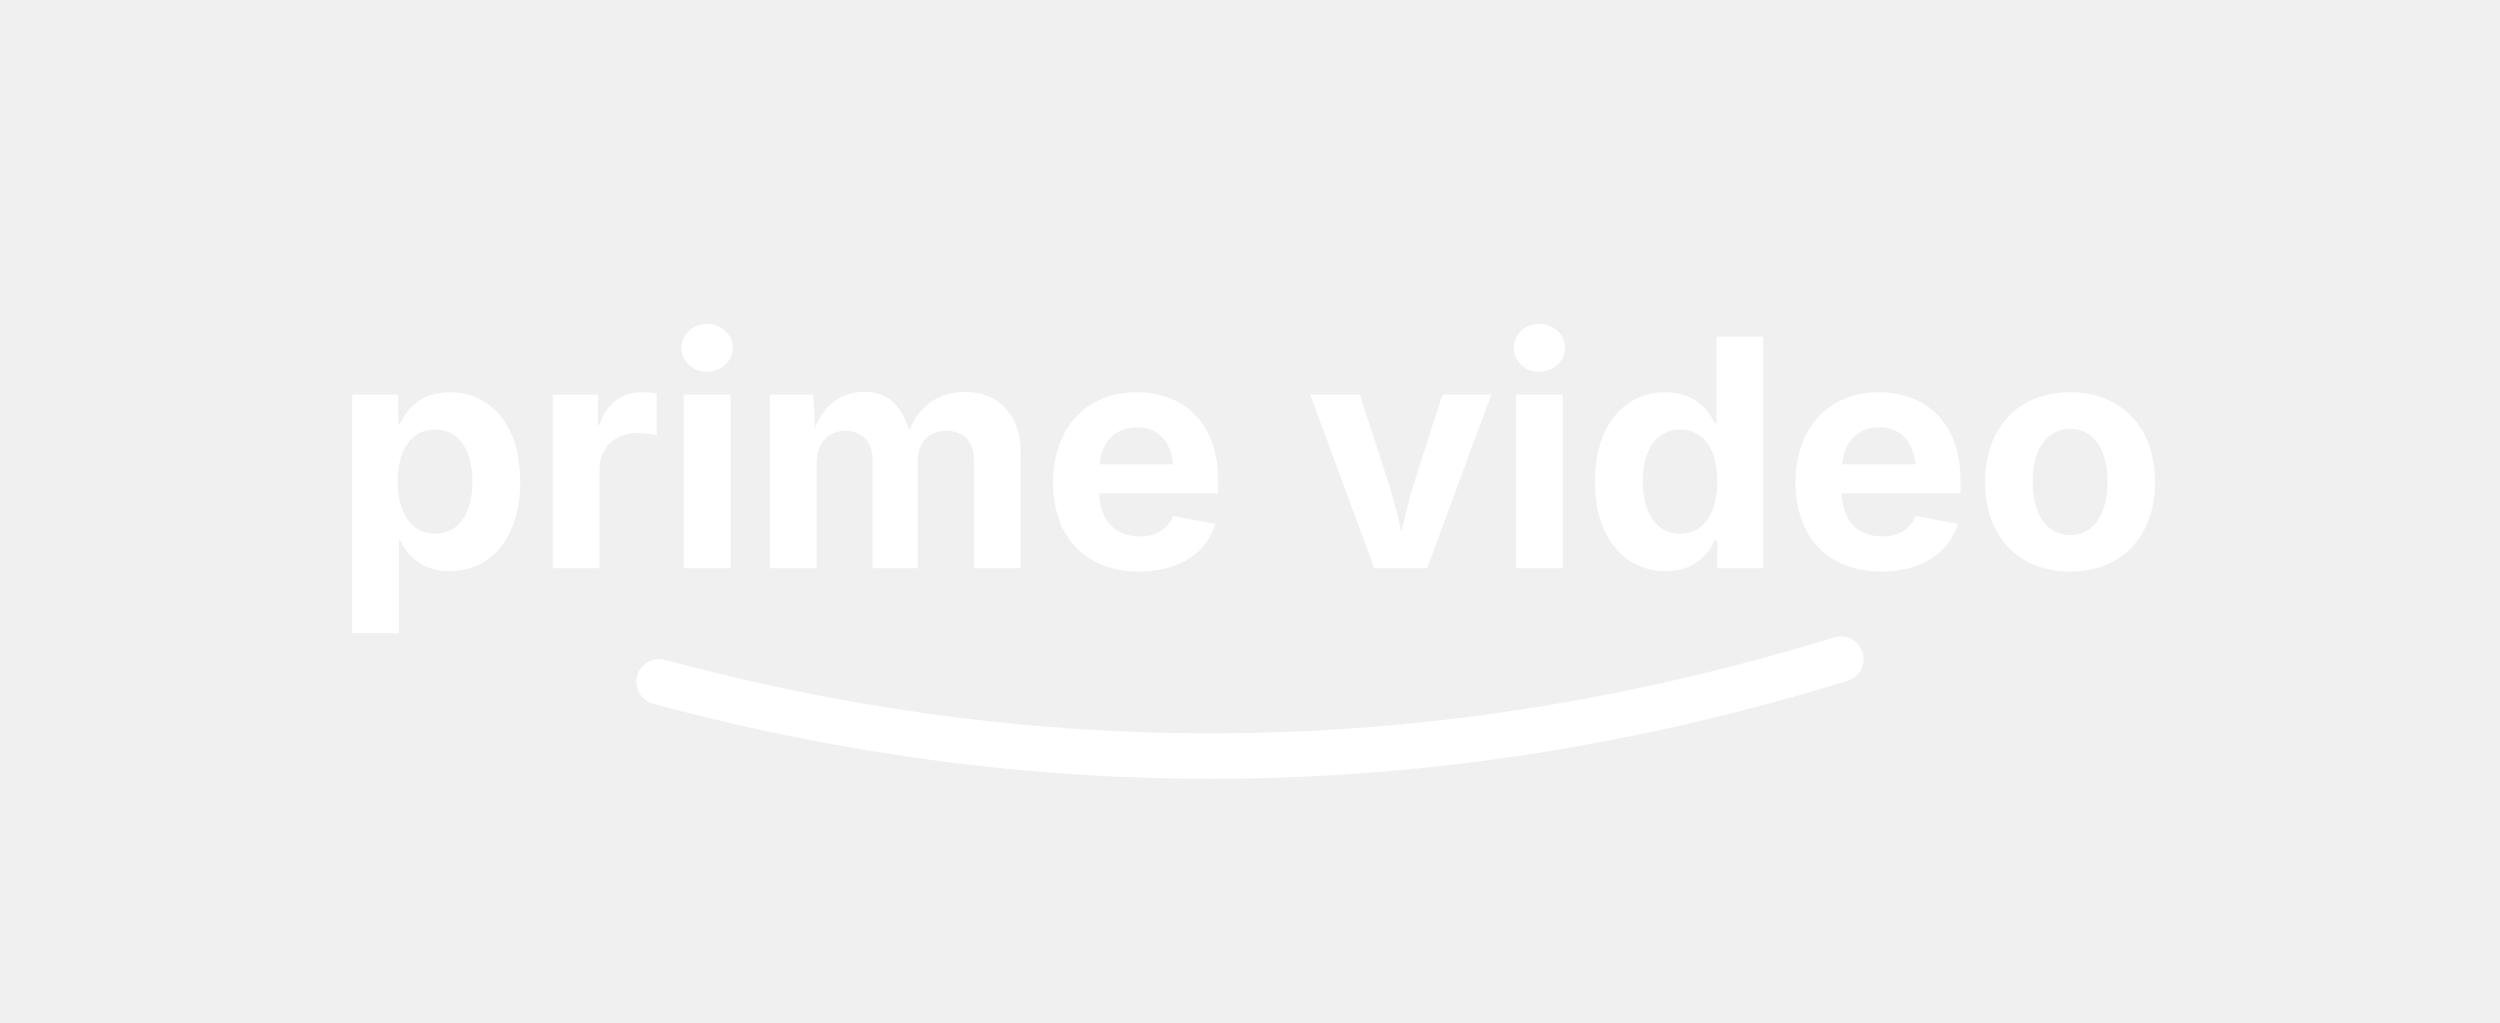
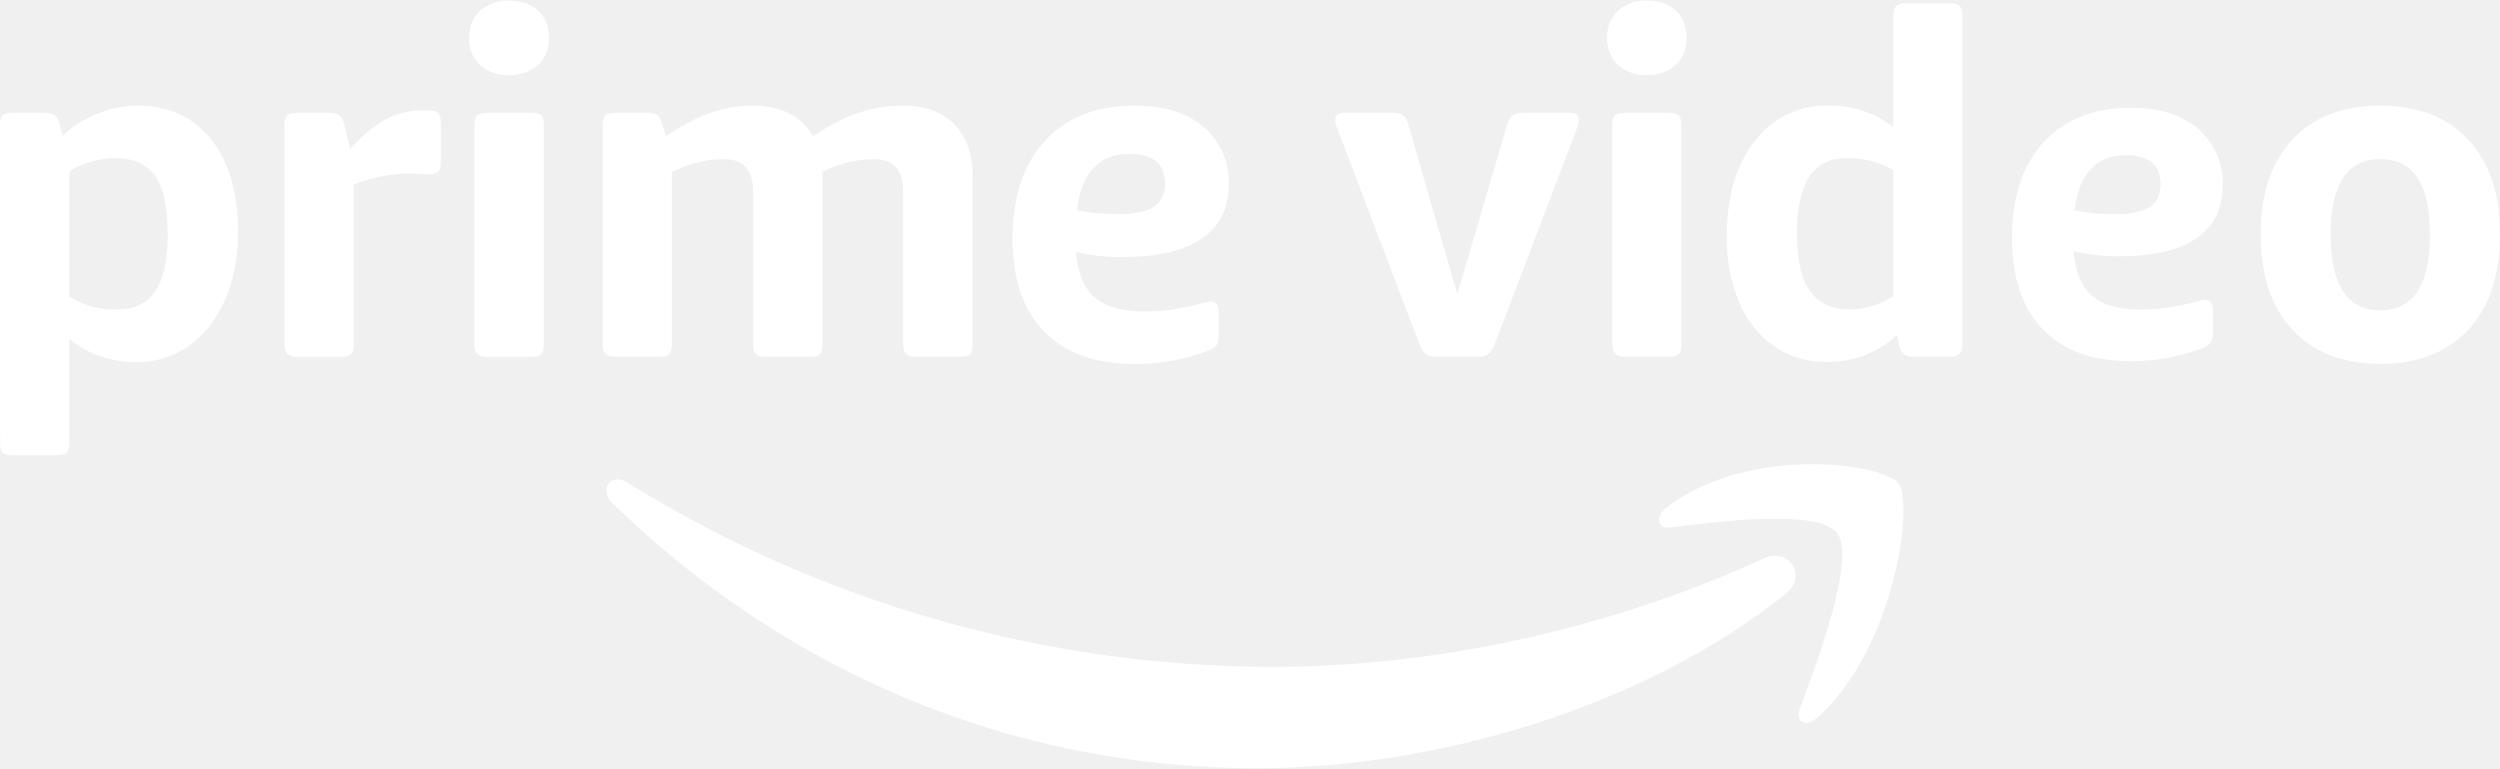
- <svg xmlns="http://www.w3.org/2000/svg" viewBox="0 0 220 90">
-   <text x="110" y="50" text-anchor="middle" font-family="Inter, sans-serif" font-weight="700" font-size="28" fill="#FFFFFF">prime video</text>
-   <path d="M58 60 Q110 74 162 58" fill="none" stroke="#FFFFFF" stroke-width="4" stroke-linecap="round" />
+ <svg xmlns="http://www.w3.org/2000/svg" viewBox="0 8.31 24 7.38">
+   <path fill="#FFFFFF" d="M0 9.508c0-.043.01-.073.028-.09.018-.017.047-.025.086-.025h.329c.07 0 .112.034.127.101l.032.119c.091-.088.202-.159.33-.21a1.04 1.04 0 0 1 .396-.079c.294 0 .528.109.7.326.171.217.257.51.257.88 0 .254-.042.475-.127.665-.086.19-.201.335-.347.437a.85.85 0 0 1-.502.154c-.125 0-.243-.02-.355-.06a.857.857 0 0 1-.288-.164v1.003c0 .043-.008.073-.025.09-.017.016-.046.025-.09.025H.115c-.04 0-.068-.009-.086-.025-.019-.017-.028-.047-.028-.09zm1.113.32a.868.868 0 0 0-.447.124v1.206a.834.834 0 0 0 .447.124c.17 0 .296-.058.376-.174.081-.117.121-.3.121-.55 0-.254-.04-.439-.118-.555-.08-.116-.206-.174-.379-.174zm2.248-.087c.121-.134.236-.23.344-.286a.733.733 0 0 1 .345-.085h.063c.043 0 .073.009.092.025.018.017.027.047.027.09v.385c0 .04-.008.068-.025.087-.017.018-.046.027-.089.027a.923.923 0 0 1-.082-.004 1.369 1.369 0 0 0-.383.025c-.1.02-.186.045-.256.076v1.54c0 .04-.008.069-.025.087-.016.018-.046.028-.089.028h-.437c-.04 0-.069-.01-.087-.028-.018-.018-.028-.047-.028-.087V9.508c0-.043.01-.073.028-.09.018-.017.047-.025.087-.025h.328c.07 0 .112.034.128.1zm1.526-.71a.396.396 0 0 1-.278-.096.338.338 0 0 1-.105-.262c0-.11.035-.197.105-.26a.395.395 0 0 1 .278-.097c.116 0 .208.032.278.096.07.064.105.151.105.261a.34.34 0 0 1-.105.262.396.396 0 0 1-.278.096zm-.333.477c0-.043.01-.073.027-.09.019-.017.048-.025.087-.025h.438c.043 0 .072.008.089.025s.025.047.025.09v2.113c0 .04-.008.069-.025.087-.017.018-.046.028-.09.028h-.437c-.04 0-.068-.01-.087-.028-.018-.018-.027-.047-.027-.087zm1.837.11c.161-.107.306-.183.435-.227.13-.045.263-.067.4-.067.273 0 .466.098.579.294.155-.104.3-.18.438-.225.137-.046.278-.069.424-.069.213 0 .377.06.495.179.117.12.175.286.175.5v1.618c0 .04-.008.069-.025.087-.017.019-.046.027-.089.027h-.438c-.04 0-.068-.008-.086-.027-.018-.018-.028-.047-.028-.087V10.15c0-.208-.092-.312-.278-.312-.164 0-.33.04-.497.119v1.664c0 .04-.008.069-.025.087-.017.019-.046.027-.09.027h-.437c-.04 0-.068-.008-.086-.027-.019-.018-.028-.047-.028-.087V10.15c0-.208-.093-.312-.278-.312-.17 0-.337.04-.502.123v1.66c0 .04-.008.069-.025.087-.017.019-.046.027-.089.027h-.438c-.039 0-.068-.008-.086-.027-.018-.018-.027-.047-.027-.087V9.508c0-.043.009-.073.027-.09.018-.017.047-.025.086-.025h.329c.07 0 .112.034.128.101zm4.387 1.16a1.81 1.81 0 0 1-.451-.05c.018.204.08.35.185.44.105.088.263.132.476.132.085 0 .168-.005.249-.016a3.08 3.08 0 0 0 .362-.078.143.143 0 0 1 .023-.002c.052 0 .078.035.078.105v.211c0 .049-.007.083-.02.103a.169.169 0 0 1-.08.053 1.953 1.953 0 0 1-.708.128c-.377 0-.666-.103-.868-.312-.203-.207-.304-.505-.304-.893 0-.398.104-.71.31-.935.207-.227.494-.34.862-.34.283 0 .504.069.664.206a.69.69 0 0 1 .24.55c0 .23-.087.403-.258.52-.172.119-.425.177-.76.177zm.064-.99c-.292 0-.46.18-.506.54.122.025.257.037.406.037.155 0 .267-.024.337-.071.07-.047.105-.12.105-.218 0-.193-.114-.289-.342-.289zm2.948 1.946a.21.21 0 0 1-.075-.011.119.119 0 0 1-.05-.037.274.274 0 0 1-.038-.071l-.777-2.04a1.863 1.863 0 0 1-.023-.063.162.162 0 0 1-.009-.05c0-.047.03-.07.091-.07h.454c.049 0 .084.01.107.028.023.018.04.049.052.092l.468 1.622.477-1.622a.175.175 0 0 1 .052-.092c.023-.018.058-.027.107-.027h.44c.061 0 .091.022.091.068a.16.16 0 0 1-.009.05l-.022.065-.777 2.039a.274.274 0 0 1-.039.07.122.122 0 0 1-.047.038.207.207 0 0 1-.078.01zm2.02-2.703a.393.393 0 0 1-.277-.097.338.338 0 0 1-.105-.26c0-.11.035-.198.105-.262a.393.393 0 0 1 .277-.096c.115 0 .207.032.277.096.07.064.104.151.104.261 0 .11-.034.197-.104.261a.393.393 0 0 1-.277.097zm-.218 2.703c-.04 0-.068-.01-.086-.028-.019-.018-.028-.047-.028-.087V9.507c0-.043.01-.072.028-.09.018-.016.047-.024.086-.024h.436c.042 0 .072.008.089.025.016.017.024.046.024.09v2.111c0 .04-.008.07-.024.087-.017.019-.047.028-.09.028zm1.948.05a.869.869 0 0 1-.513-.153.97.97 0 0 1-.334-.426 1.6 1.6 0 0 1-.116-.63c0-.38.09-.682.268-.91a.856.856 0 0 1 .709-.341.98.98 0 0 1 .622.206V8.458c0-.043.01-.073.027-.09.018-.016.047-.025.087-.025h.436c.042 0 .071.009.088.025.017.017.025.047.025.09v3.161c0 .04-.008.07-.025.087-.017.019-.046.028-.088.028h-.364a.135.135 0 0 1-.084-.023.137.137 0 0 1-.043-.078l-.027-.105a.958.958 0 0 1-.668.256zm.218-.504a.762.762 0 0 0 .418-.128v-1.21a.872.872 0 0 0-.45-.114c-.16 0-.28.06-.358.18-.08.121-.118.304-.118.548 0 .245.041.426.124.546.084.119.212.178.384.178zm2.588-.51c-.169 0-.315-.016-.44-.05.018.201.078.345.18.432.103.087.257.13.465.13.083 0 .164-.005.242-.016a2.997 2.997 0 0 0 .354-.076.135.135 0 0 1 .022-.002c.05 0 .075.035.075.103v.207c0 .048-.007.082-.02.101a.165.165 0 0 1-.077.052 1.895 1.895 0 0 1-.69.126c-.367 0-.65-.102-.846-.306-.197-.204-.296-.496-.296-.876 0-.39.1-.695.302-.917.202-.222.482-.333.84-.333.276 0 .492.068.647.203a.678.678 0 0 1 .234.539c0 .225-.084.395-.251.51-.168.115-.415.173-.74.173zm.063-.97c-.285 0-.45.176-.494.53.119.024.25.036.396.036.15 0 .26-.024.329-.07.068-.046.102-.117.102-.213 0-.19-.111-.284-.333-.284zm2.442 2.003c-.36 0-.642-.11-.845-.328-.203-.218-.304-.523-.304-.914 0-.388.101-.691.304-.91.203-.218.485-.327.845-.327s.642.109.845.327c.203.219.304.522.304.91 0 .39-.101.696-.304.914-.203.218-.485.328-.845.328zm0-.514c.318 0 .477-.242.477-.728 0-.483-.16-.724-.477-.724-.318 0-.477.241-.477.724 0 .486.16.728.477.728zm-6.844 1.886c.405-.306.944-.408 1.39-.408.418 0 .756.09.828.185.15.2-.039 1.584-.775 2.244-.112.102-.22.047-.17-.087.166-.442.536-1.436.36-1.677-.175-.242-1.158-.115-1.6-.058-.068.008-.107-.02-.112-.061v-.023c.004-.036.03-.078.079-.115zm-10.184-.172a.105.105 0 0 1 .106-.091c.027 0 .057.009.089.028a11.778 11.778 0 0 0 6.194 1.772c1.52 0 3.19-.34 4.726-1.043.232-.105.426.164.2.346-1.371 1.09-3.359 1.67-5.07 1.67-2.397 0-4.557-.956-6.191-2.547a.173.173 0 0 1-.054-.097Z" />
</svg>
